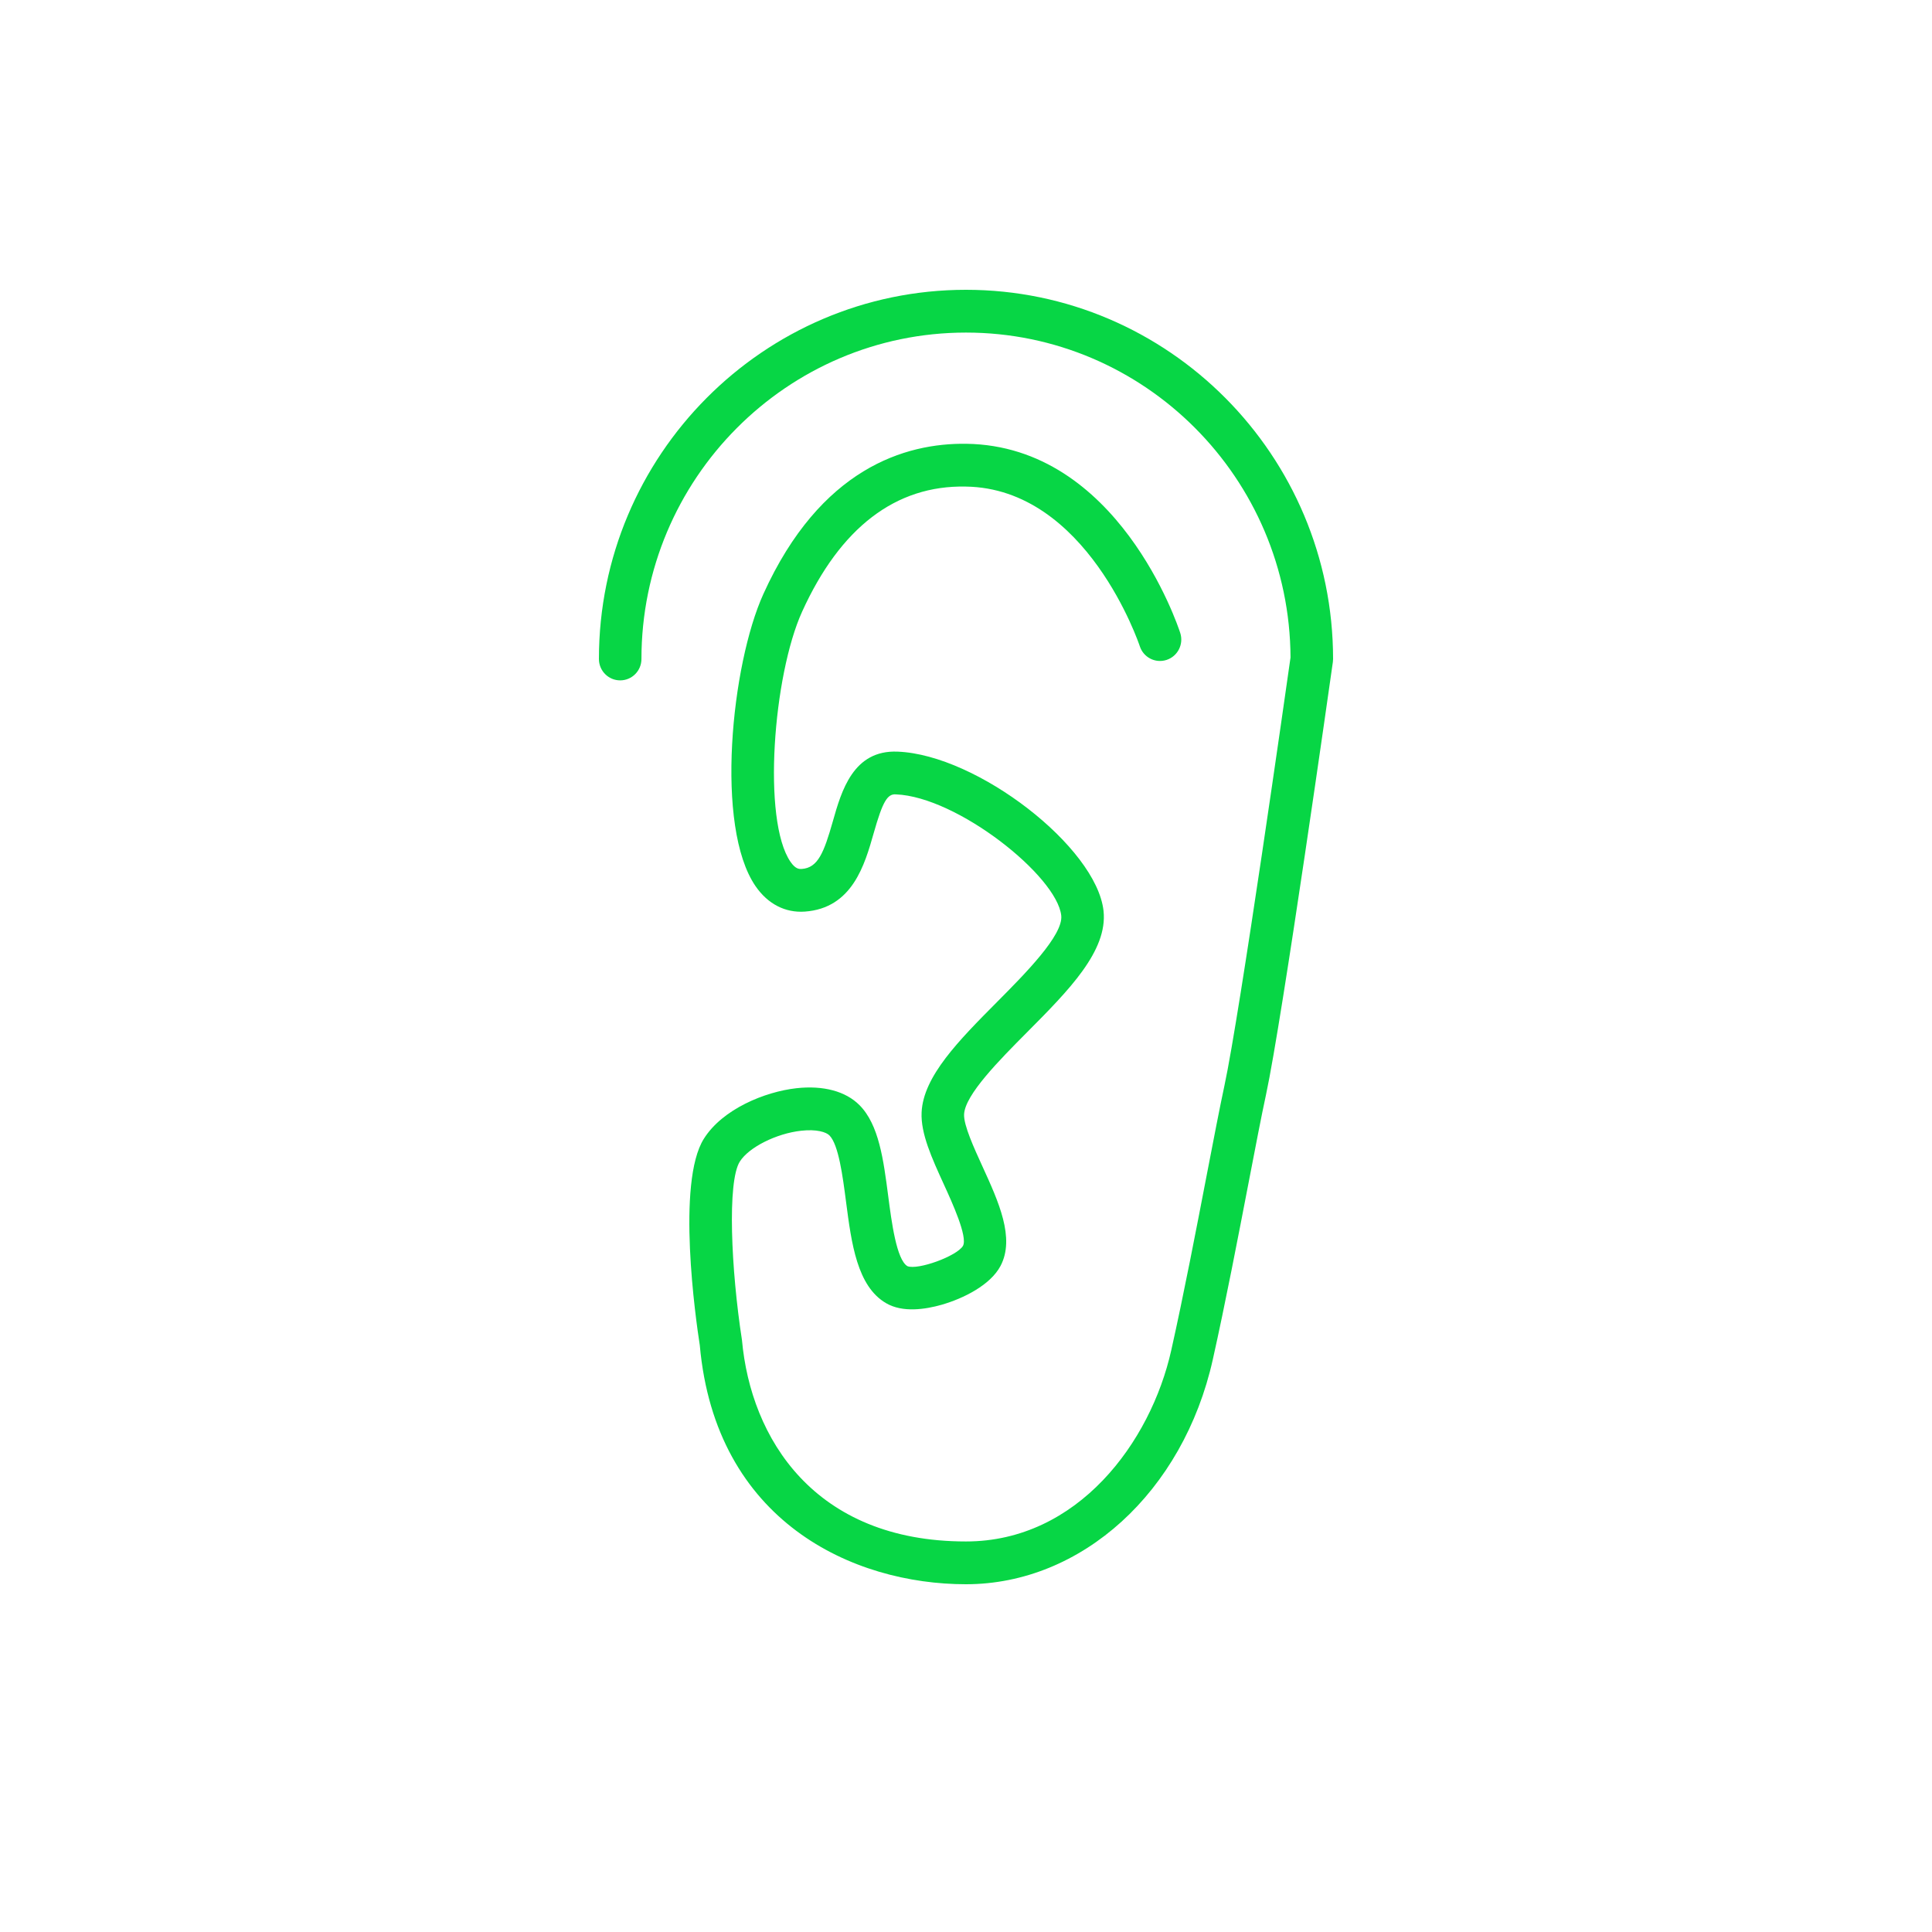
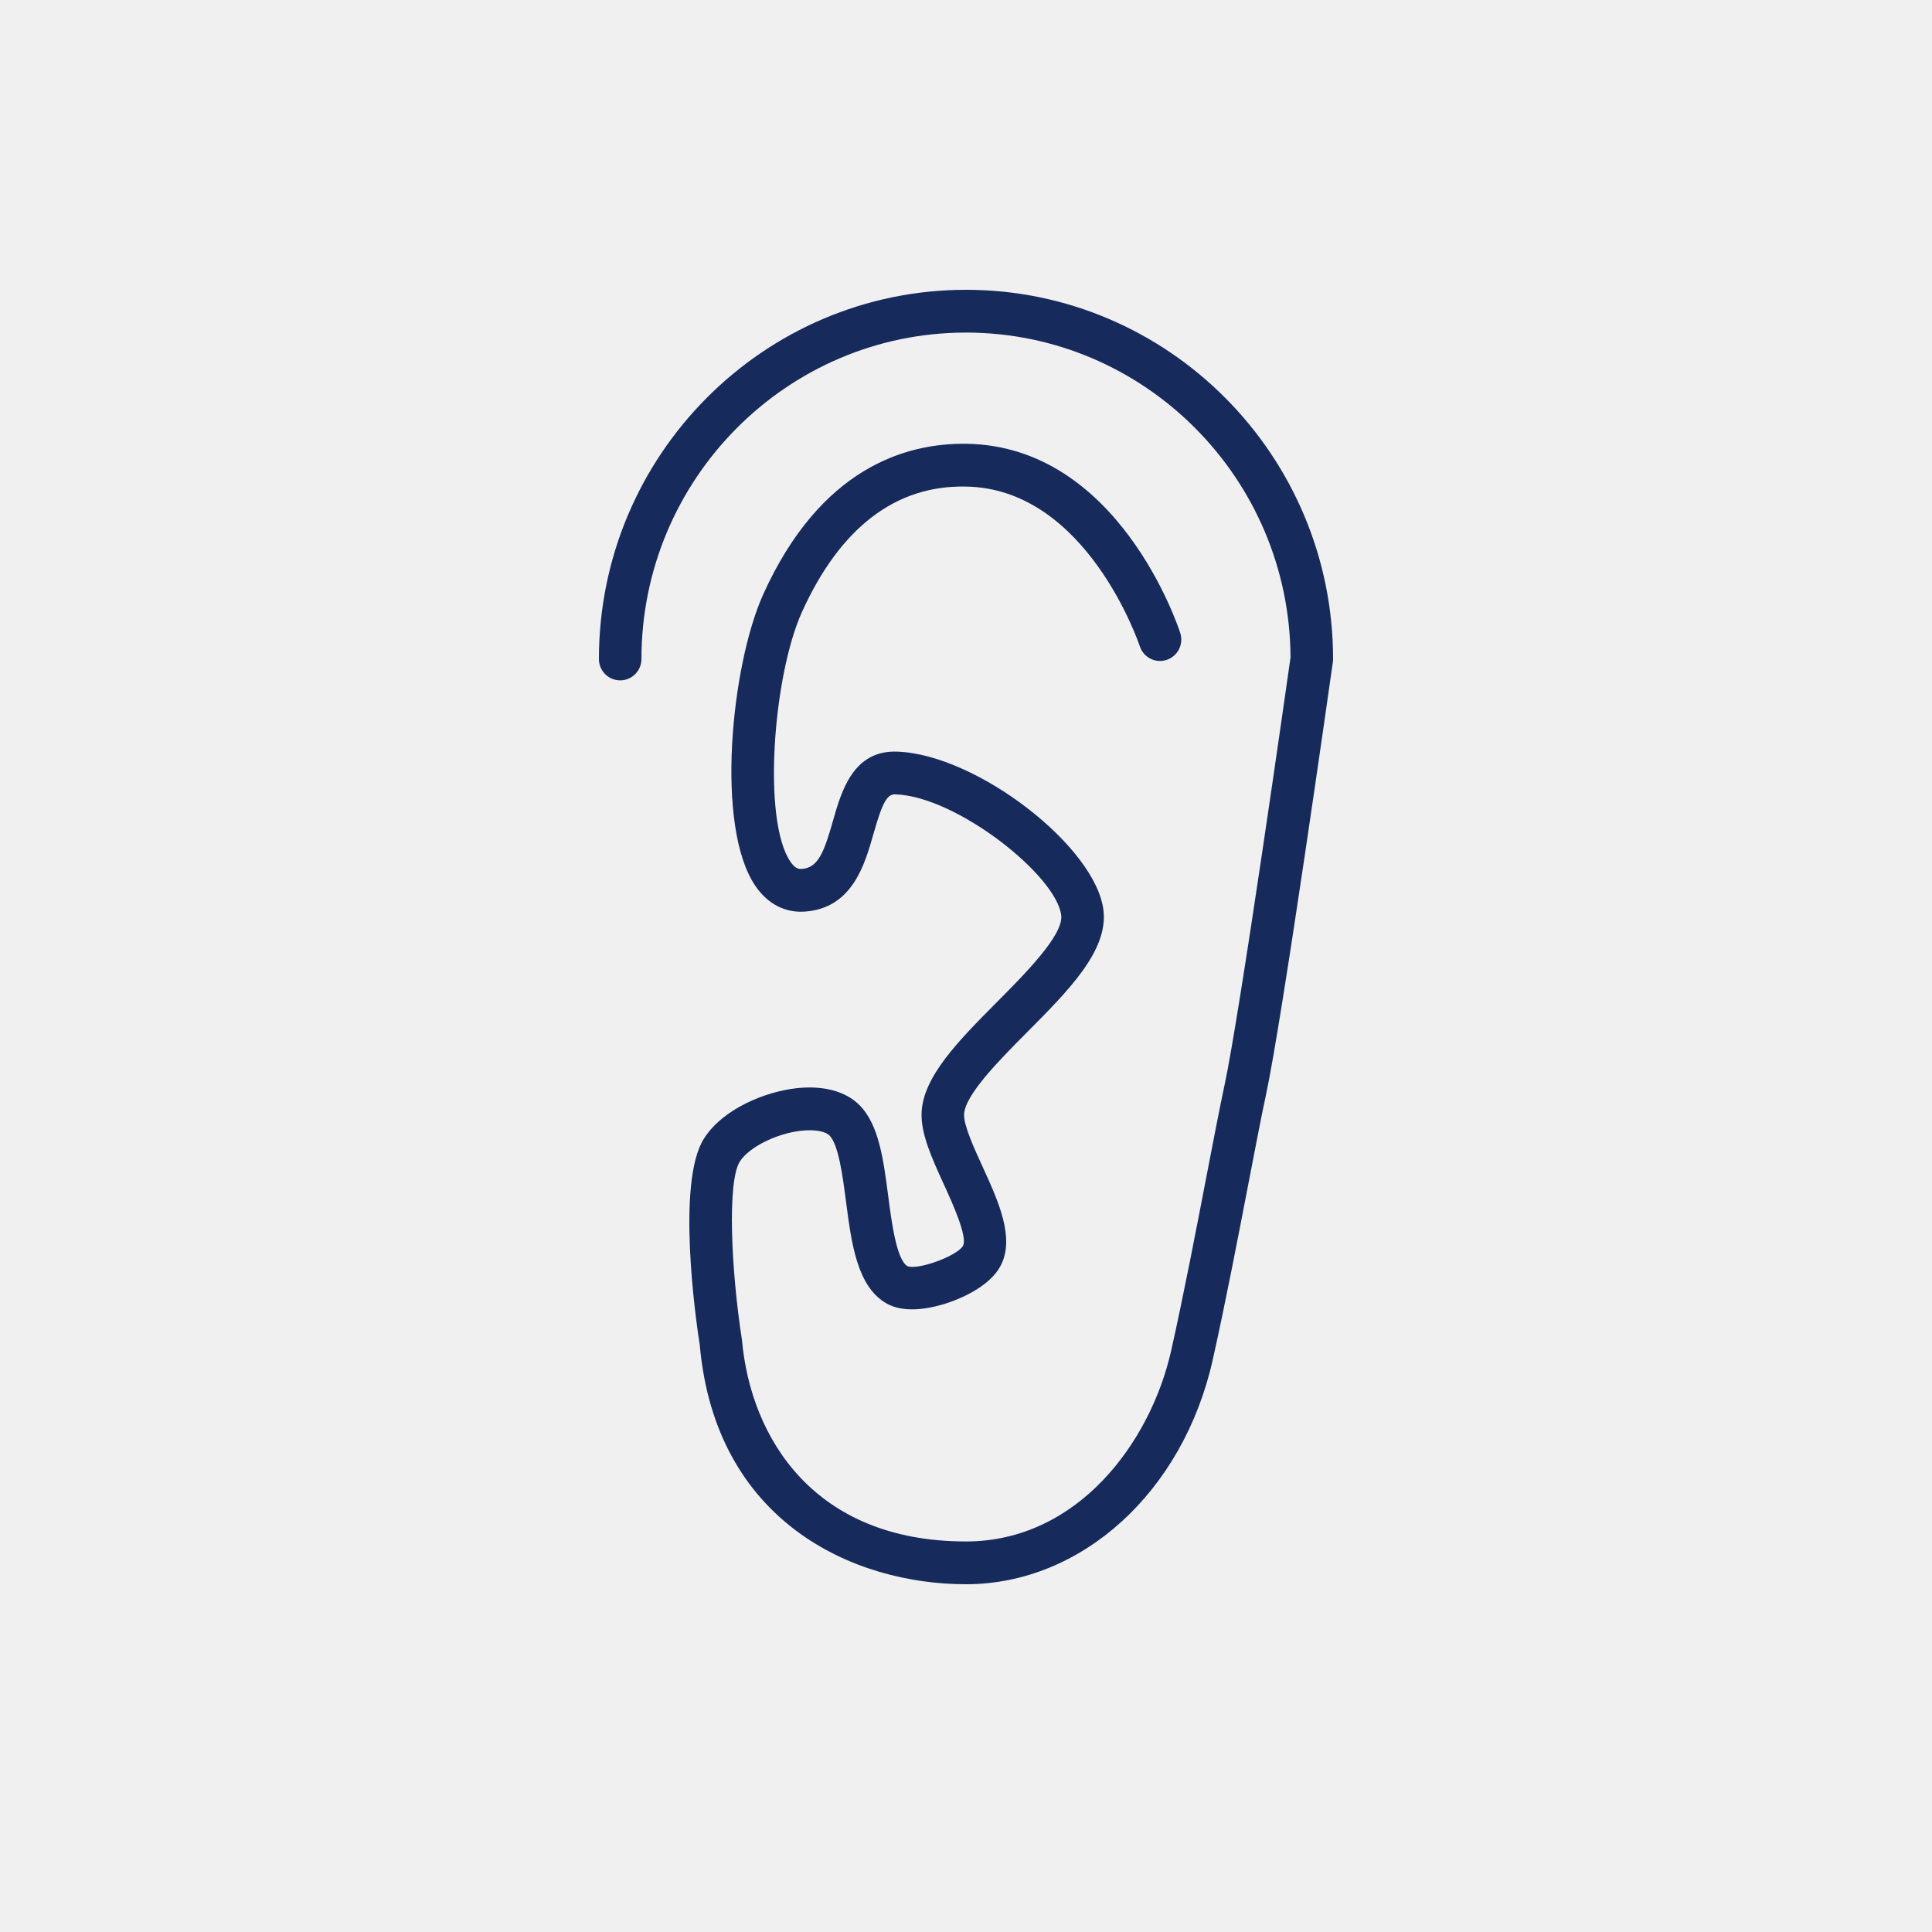
<svg xmlns="http://www.w3.org/2000/svg" width="100" height="100" viewBox="0 0 100 100" fill="none">
-   <rect width="100" height="100" fill="white" />
-   <path d="M49.998 15C39.522 15 31 23.572 31 34.109C31 34.721 31.492 35.216 32.101 35.216C32.709 35.216 33.201 34.721 33.201 34.109C33.201 24.793 40.737 17.214 49.998 17.214C59.236 17.214 66.755 24.751 66.797 34.032C66.61 35.349 64.172 52.514 63.374 56.204C63.139 57.296 62.828 58.91 62.468 60.778C61.933 63.558 61.267 67.018 60.625 69.885C59.56 74.654 55.78 79.786 49.997 79.786C42.137 79.786 38.859 74.437 38.404 69.36C37.84 65.726 37.636 61.162 38.292 60.124C38.755 59.387 40.178 58.67 41.465 58.527C42.276 58.435 42.763 58.6 42.93 58.767C43.407 59.248 43.62 60.887 43.791 62.203C44.071 64.355 44.361 66.579 45.865 67.453C46.723 67.954 47.899 67.773 48.735 67.535C49.867 67.211 51.263 66.514 51.786 65.526C52.549 64.084 51.685 62.196 50.85 60.371C50.416 59.42 49.874 58.237 49.901 57.679C49.946 56.665 51.73 54.869 53.163 53.427C55.313 51.264 57.343 49.221 57.119 47.147C56.754 43.843 50.58 39.067 46.465 38.905C44.16 38.804 43.551 40.948 43.108 42.51C42.644 44.141 42.335 44.916 41.503 44.976C41.382 44.983 41.185 44.998 40.918 44.61C39.44 42.467 40.022 34.948 41.517 31.66C43.49 27.313 46.362 25.109 49.986 25.185C56.254 25.271 58.969 33.367 58.995 33.447C59.183 34.027 59.801 34.347 60.382 34.157C60.961 33.968 61.277 33.343 61.089 32.761C60.961 32.366 57.866 23.078 50.016 22.97C46.852 22.927 42.464 24.24 39.515 30.739C37.853 34.394 36.992 42.803 39.109 45.871C39.742 46.79 40.646 47.257 41.659 47.184C44.12 47.007 44.758 44.758 45.224 43.117C45.686 41.489 45.931 41.079 46.376 41.117C49.552 41.242 54.704 45.338 54.93 47.389C55.04 48.406 53.055 50.404 51.606 51.863C49.642 53.841 47.786 55.708 47.702 57.577C47.651 58.672 48.234 59.947 48.851 61.297C49.285 62.246 50.094 64.014 49.844 64.484C49.53 65.019 47.505 65.751 46.97 65.537C46.403 65.208 46.145 63.227 45.975 61.917C45.727 60.014 45.493 58.216 44.489 57.204C43.774 56.483 42.616 56.172 41.223 56.326C39.592 56.508 37.397 57.405 36.433 58.94C35.002 61.205 36.013 68.303 36.221 69.629C37.035 78.76 44.151 82 49.998 82C55.99 82 61.244 77.219 62.774 70.371C63.423 67.471 64.092 63.994 64.63 61.199C64.987 59.343 65.295 57.74 65.526 56.674C66.368 52.777 68.882 35.018 68.989 34.264C68.996 34.212 69 34.161 69 34.108C68.999 23.572 60.475 15 49.998 15Z" fill="#07D645" />
+   <rect width="100" height="100" fill="none" />
+   <path d="M49.998 15C39.522 15 31 23.572 31 34.109C31 34.721 31.492 35.216 32.101 35.216C32.709 35.216 33.201 34.721 33.201 34.109C33.201 24.793 40.737 17.214 49.998 17.214C59.236 17.214 66.755 24.751 66.797 34.032C66.61 35.349 64.172 52.514 63.374 56.204C63.139 57.296 62.828 58.91 62.468 60.778C61.933 63.558 61.267 67.018 60.625 69.885C59.56 74.654 55.78 79.786 49.997 79.786C42.137 79.786 38.859 74.437 38.404 69.36C37.84 65.726 37.636 61.162 38.292 60.124C38.755 59.387 40.178 58.67 41.465 58.527C42.276 58.435 42.763 58.6 42.93 58.767C43.407 59.248 43.62 60.887 43.791 62.203C44.071 64.355 44.361 66.579 45.865 67.453C46.723 67.954 47.899 67.773 48.735 67.535C49.867 67.211 51.263 66.514 51.786 65.526C52.549 64.084 51.685 62.196 50.85 60.371C50.416 59.42 49.874 58.237 49.901 57.679C49.946 56.665 51.73 54.869 53.163 53.427C55.313 51.264 57.343 49.221 57.119 47.147C56.754 43.843 50.58 39.067 46.465 38.905C44.16 38.804 43.551 40.948 43.108 42.51C42.644 44.141 42.335 44.916 41.503 44.976C41.382 44.983 41.185 44.998 40.918 44.61C39.44 42.467 40.022 34.948 41.517 31.66C43.49 27.313 46.362 25.109 49.986 25.185C56.254 25.271 58.969 33.367 58.995 33.447C59.183 34.027 59.801 34.347 60.382 34.157C60.961 33.968 61.277 33.343 61.089 32.761C60.961 32.366 57.866 23.078 50.016 22.97C46.852 22.927 42.464 24.24 39.515 30.739C37.853 34.394 36.992 42.803 39.109 45.871C39.742 46.79 40.646 47.257 41.659 47.184C44.12 47.007 44.758 44.758 45.224 43.117C45.686 41.489 45.931 41.079 46.376 41.117C49.552 41.242 54.704 45.338 54.93 47.389C55.04 48.406 53.055 50.404 51.606 51.863C49.642 53.841 47.786 55.708 47.702 57.577C47.651 58.672 48.234 59.947 48.851 61.297C49.285 62.246 50.094 64.014 49.844 64.484C49.53 65.019 47.505 65.751 46.97 65.537C46.403 65.208 46.145 63.227 45.975 61.917C45.727 60.014 45.493 58.216 44.489 57.204C43.774 56.483 42.616 56.172 41.223 56.326C39.592 56.508 37.397 57.405 36.433 58.94C35.002 61.205 36.013 68.303 36.221 69.629C37.035 78.76 44.151 82 49.998 82C55.99 82 61.244 77.219 62.774 70.371C63.423 67.471 64.092 63.994 64.63 61.199C64.987 59.343 65.295 57.74 65.526 56.674C66.368 52.777 68.882 35.018 68.989 34.264C68.996 34.212 69 34.161 69 34.108C68.999 23.572 60.475 15 49.998 15Z" fill="rgb(23, 42, 92)" />
</svg>
